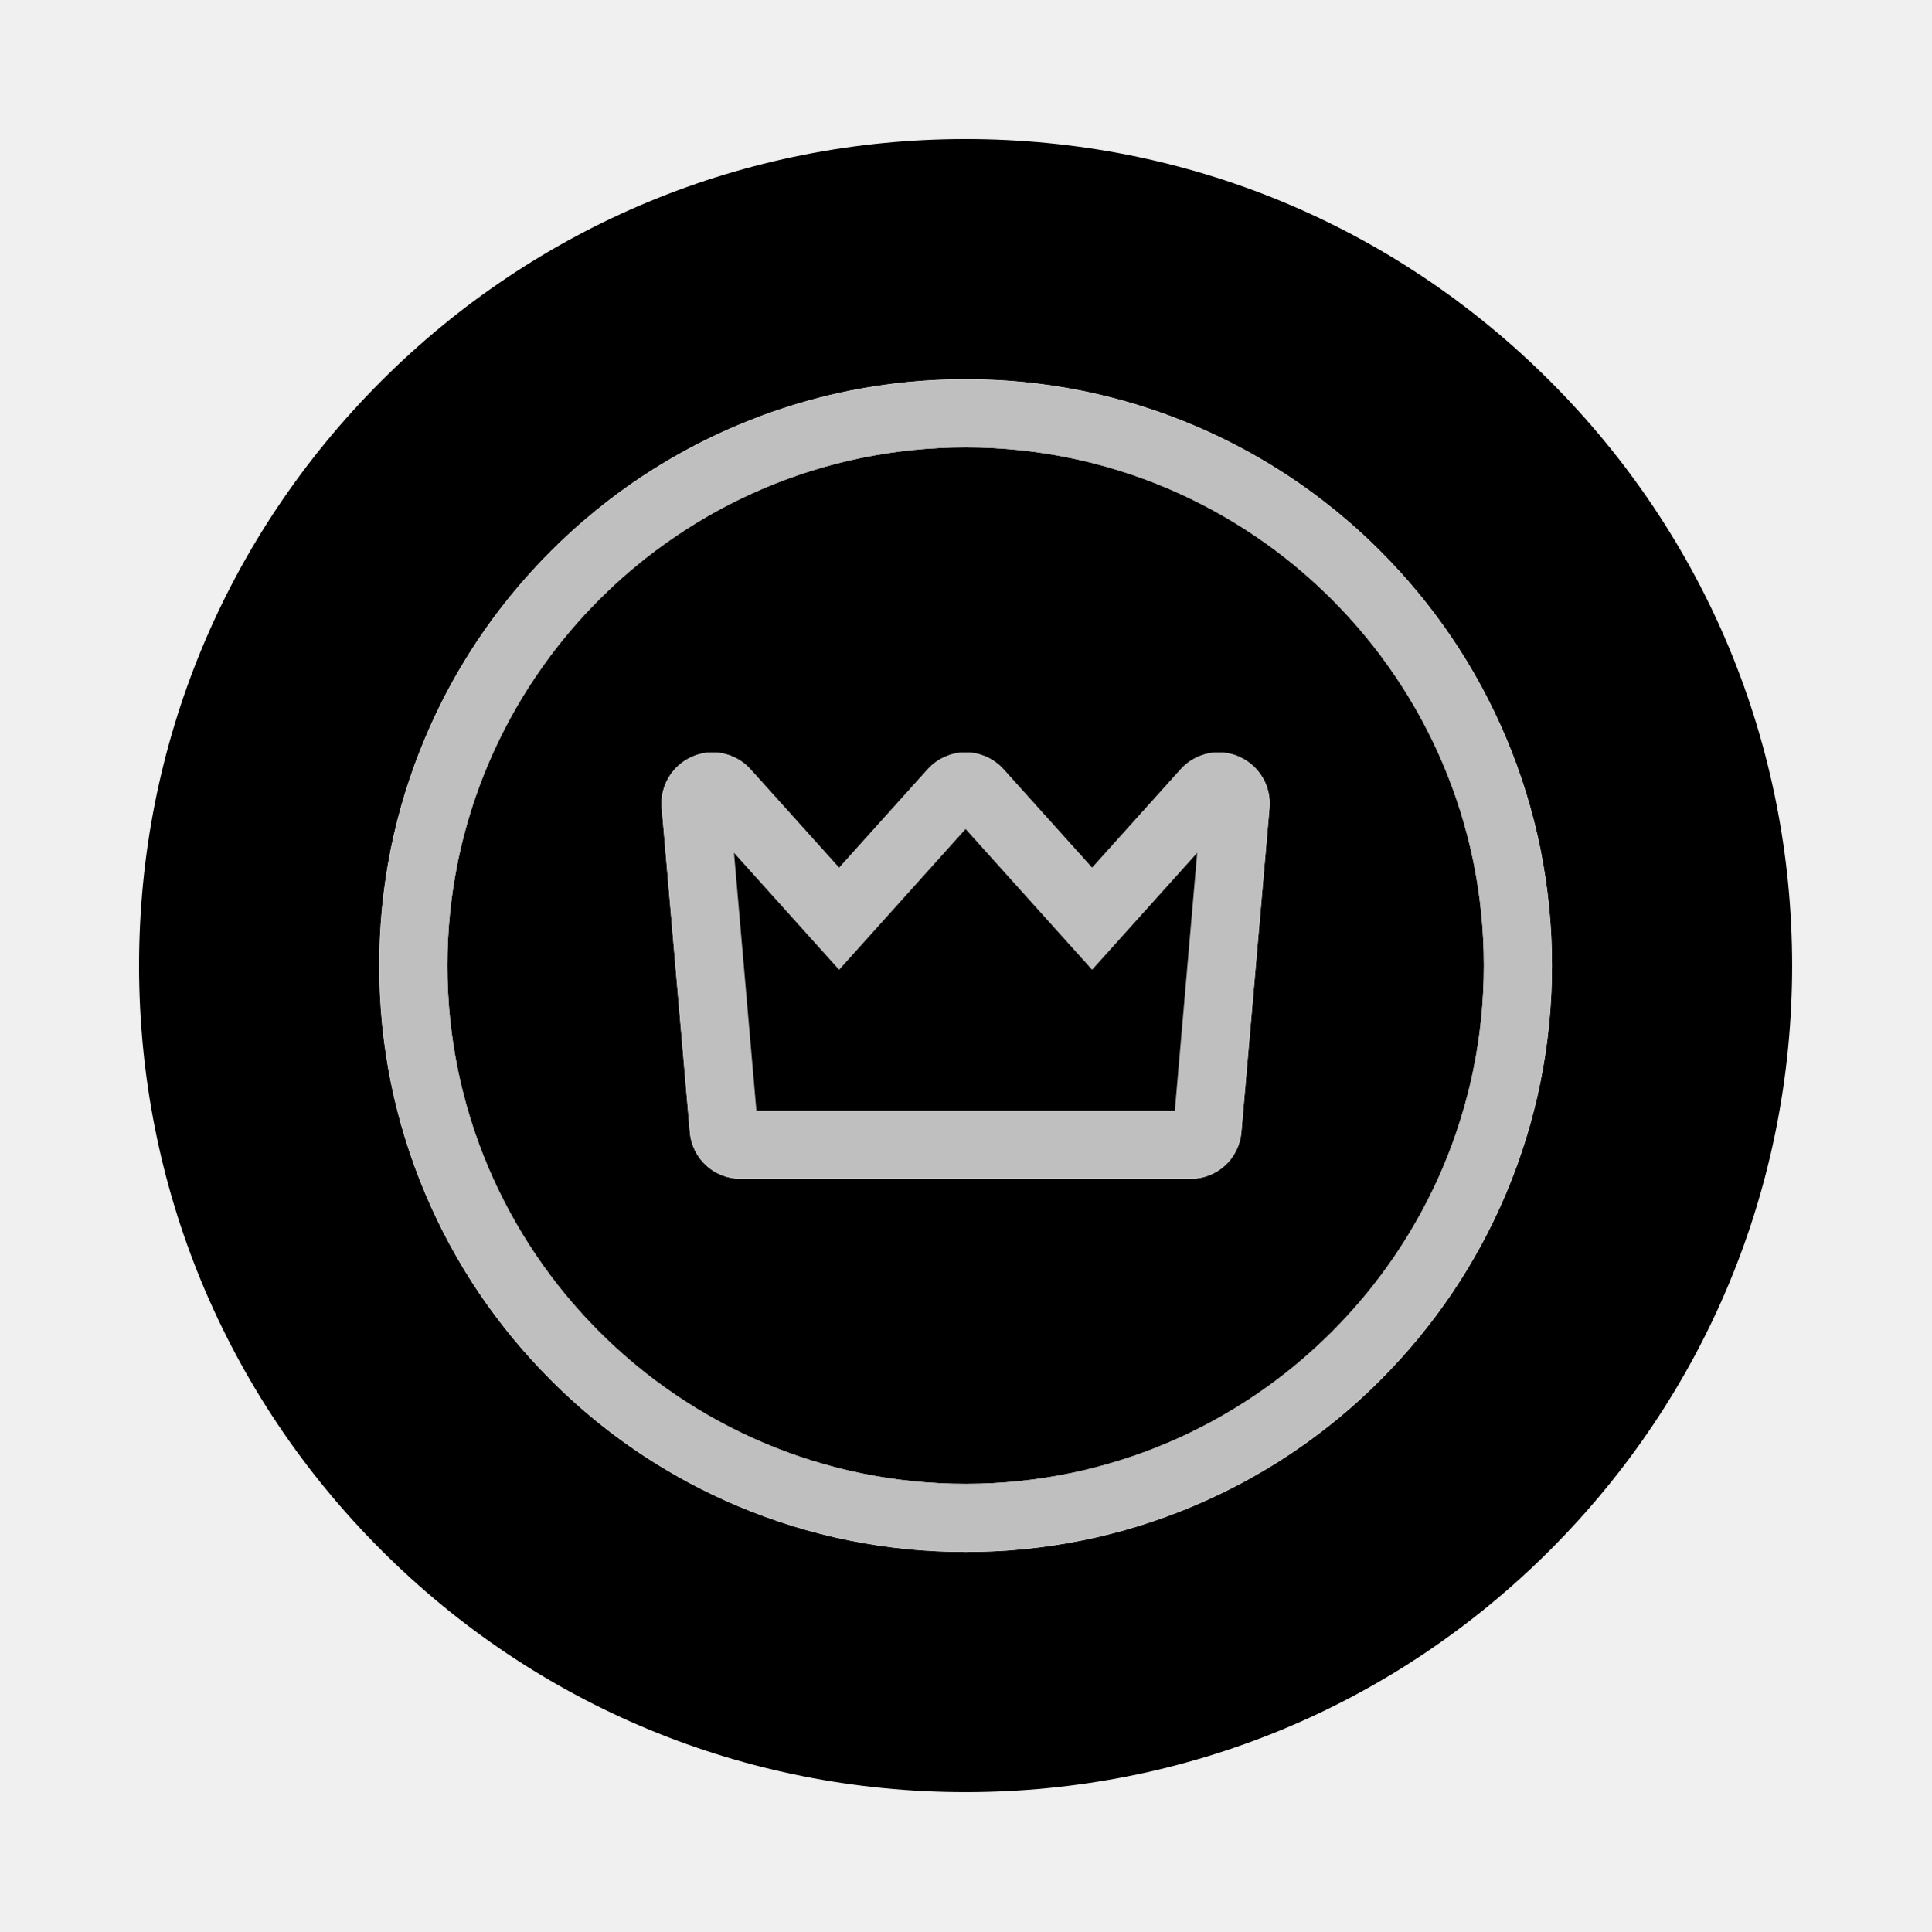
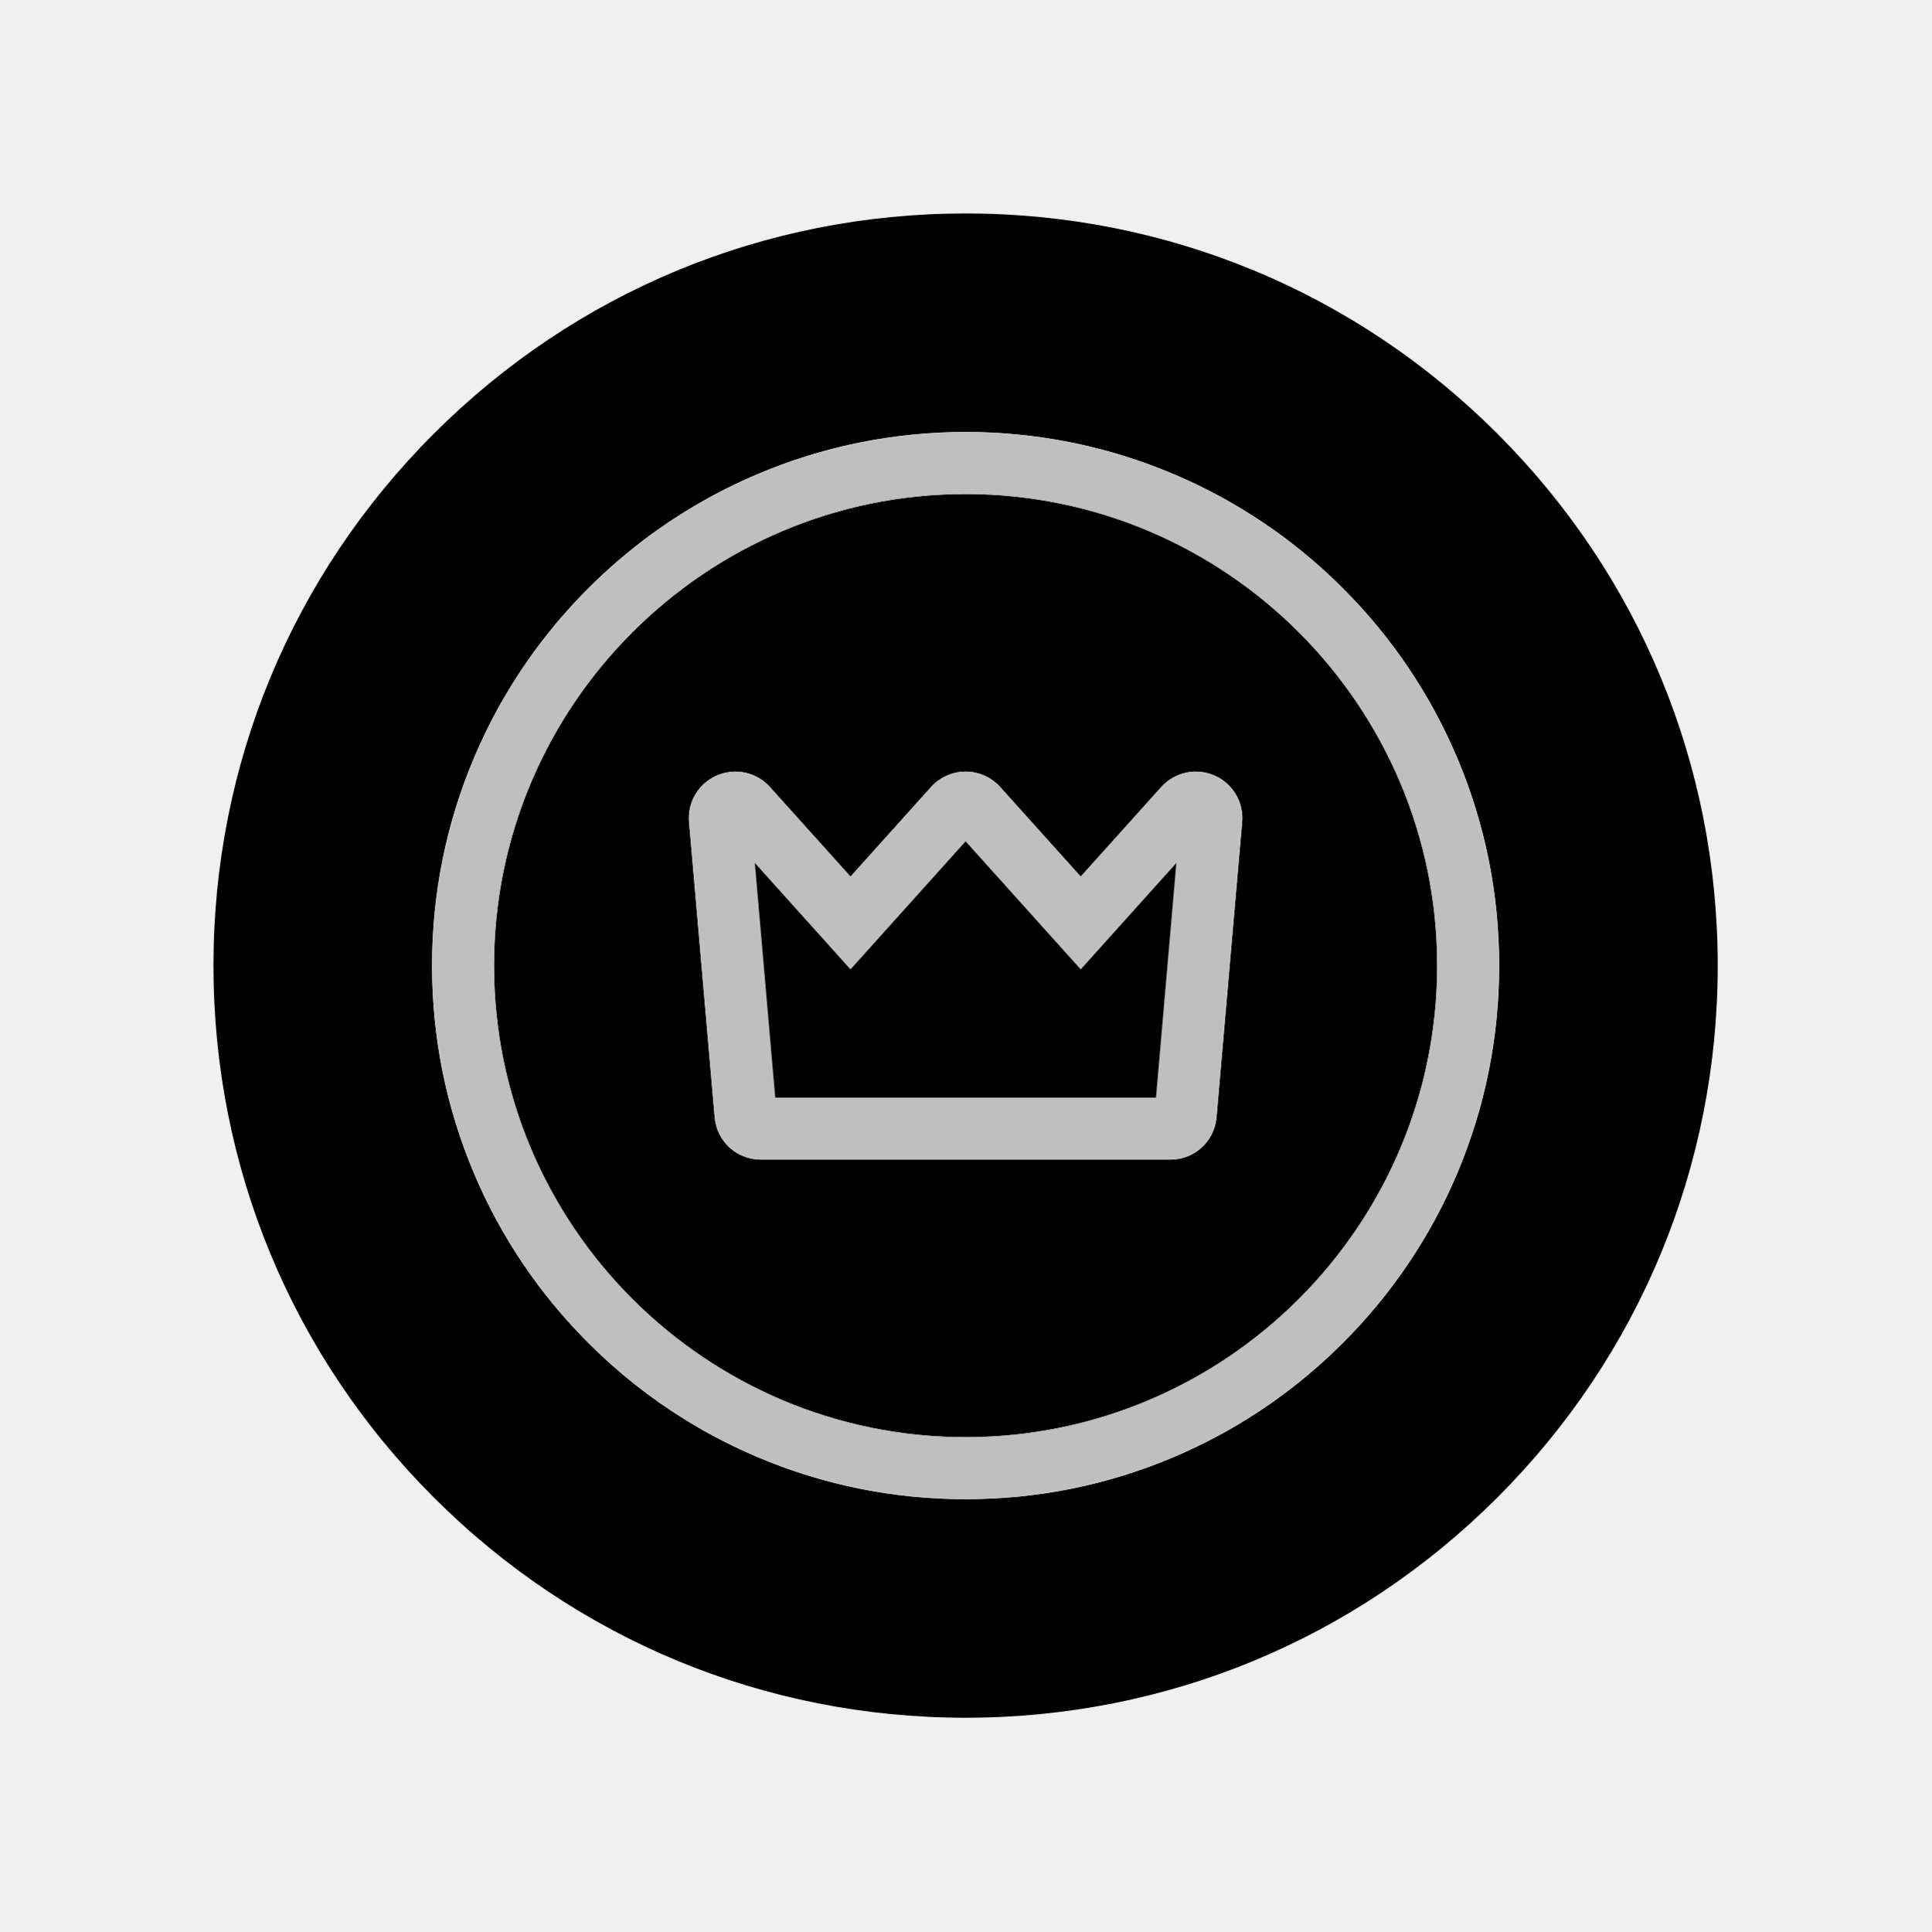
- <svg xmlns="http://www.w3.org/2000/svg" version="1.0" id="Layer_1" x="0px" y="0px" viewBox="0 0 566.93 566.93" style="enable-background:new 0 0 566.93 566.93;" xml:space="preserve">
-   <style type="text/css">
- 	.st0{fill:#FFFFFF;}
- 	.st1{fill:#404040;}
- 	.st2{fill:none;}
- 	.st3{fill:#BFBFBF;}
- 	.st4{fill:url(#SVGID_1_);}
- 	.st5{fill:url(#SVGID_2_);}
- 	.st6{fill:url(#SVGID_3_);}
- 	.st7{fill:url(#SVGID_4_);}
- </style>
-   <g>
-     <path class="st2" d="M405.18,161.74c-3.14-3.15-6.39-6.16-9.74-9.03c3.35,2.88,6.6,5.9,9.74,9.04V161.74z" />
-     <rect x="442.06" y="216.45" class="st2" width="0.01" height="0.01" />
-     <path class="st2" d="M369.96,134.6c-6.26-3.65-12.76-6.9-19.49-9.74c-2.49-1.05-5-2.04-7.52-2.97c2.52,0.94,5.03,1.93,7.52,2.98   C357.2,127.72,363.7,130.97,369.96,134.6z" />
-     <path class="st2" d="M383.31,143.21c1.79,1.28,3.55,2.59,5.29,3.93C386.86,145.79,385.1,144.48,383.31,143.21z" />
-     <path class="st2" d="M317.32,114.65c-11.07-2.21-22.38-3.33-33.86-3.33c-11.48,0-22.79,1.12-33.86,3.33   c11.07-2.2,22.38-3.32,33.86-3.32C294.94,111.33,306.25,112.45,317.32,114.65z" />
-     <path class="st2" d="M161.75,161.74v0.01c3.15-3.14,6.4-6.16,9.75-9.04C168.15,155.58,164.9,158.59,161.75,161.74z" />
-     <path class="st2" d="M178.33,147.14c1.74-1.34,3.5-2.65,5.29-3.93C181.83,144.48,180.07,145.79,178.33,147.14z" />
-     <path class="st2" d="M223.97,121.89c-2.52,0.93-5.02,1.92-7.51,2.97c-6.73,2.84-13.23,6.09-19.49,9.74   c6.26-3.63,12.76-6.88,19.49-9.73C218.95,123.82,221.45,122.83,223.97,121.89z" />
-     <path d="M455.04,111.89c-45.83-45.83-106.76-71.07-171.58-71.07c-64.81,0-125.74,25.24-171.57,71.07   c-45.83,45.82-71.07,106.76-71.07,171.57s25.24,125.74,71.07,171.57c45.83,45.83,106.76,71.07,171.57,71.07   c64.82,0,125.75-25.24,171.58-71.07c45.82-45.83,71.06-106.76,71.06-171.57S500.86,157.71,455.04,111.89z M442.07,350.47   c-8.68,20.5-21.08,38.9-36.89,54.7v0.01c-9.51,9.51-19.96,17.79-31.23,24.76c-1.03,0.64-2.06,1.26-3.1,1.87   c-2.08,1.23-4.19,2.41-6.32,3.55s-4.29,2.23-6.47,3.28c-1.25,0.6-2.51,1.19-3.77,1.76c-1.27,0.57-2.54,1.13-3.82,1.67   c-21.23,8.98-43.78,13.53-67.01,13.53c-23.23,0-45.77-4.55-67-13.53c-1.28-0.54-2.55-1.1-3.82-1.67c-1.26-0.57-2.52-1.16-3.77-1.76   c-2.18-1.05-4.34-2.14-6.48-3.28c-2.13-1.14-4.23-2.32-6.31-3.55c-1.04-0.61-2.07-1.23-3.1-1.87   c-11.28-6.97-21.73-15.25-31.23-24.76v-0.01c-15.82-15.8-28.22-34.2-36.89-54.7c-8.98-21.23-13.53-43.77-13.53-67   s4.55-45.78,13.53-67.01c1.63-3.85,3.39-7.62,5.27-11.32c0.32-0.62,0.64-1.23,0.95-1.84c0.64-1.22,1.3-2.43,1.97-3.63   c0.34-0.6,0.68-1.2,1.02-1.8v-0.01c0.69-1.19,1.39-2.38,2.11-3.55c7.14-11.79,15.69-22.68,25.57-32.56v-0.01   c3.15-3.15,6.4-6.16,9.75-9.03c1.12-0.96,2.24-1.9,3.38-2.83c1.14-0.93,2.29-1.84,3.45-2.74c1.74-1.35,3.5-2.66,5.29-3.93   c1.2-0.85,2.4-1.69,3.61-2.5c0.61-0.41,1.22-0.82,1.83-1.22c1.73-1.13,3.48-2.24,5.24-3.31c0.89-0.54,1.77-1.06,2.67-1.58   c6.26-3.65,12.76-6.9,19.49-9.74c2.49-1.05,4.99-2.04,7.51-2.97c0.84-0.31,1.68-0.61,2.53-0.91c0.68-0.23,1.36-0.47,2.03-0.7   c1.36-0.46,2.72-0.9,4.09-1.32c0.68-0.21,1.36-0.41,2.05-0.62c3.94-1.16,7.92-2.18,11.92-3.06c1-0.22,2.01-0.43,3.01-0.63   c11.07-2.21,22.38-3.33,33.86-3.33c11.48,0,22.79,1.12,33.86,3.33c1.01,0.2,2.01,0.41,3.01,0.63c4.01,0.88,7.99,1.9,11.93,3.06   c0.68,0.21,1.36,0.41,2.05,0.62c1.36,0.42,2.72,0.86,4.08,1.32c0.68,0.23,1.36,0.47,2.03,0.7c0.85,0.3,1.69,0.6,2.53,0.91   c2.52,0.93,5.03,1.92,7.52,2.97c6.73,2.84,13.23,6.09,19.49,9.74c0.9,0.52,1.79,1.04,2.67,1.58c1.76,1.07,3.51,2.18,5.24,3.31   c0.61,0.4,1.22,0.81,1.83,1.22c1.21,0.81,2.42,1.65,3.61,2.5c1.79,1.27,3.55,2.58,5.29,3.93c1.16,0.9,2.31,1.81,3.45,2.74   c1.14,0.93,2.27,1.87,3.39,2.83c3.35,2.87,6.6,5.88,9.74,9.03v0.01c15.8,15.8,28.21,34.2,36.88,54.7h0.01v0.01   c8.97,21.23,13.53,43.78,13.53,67.01S451.04,329.24,442.07,350.47z" />
-     <path d="M283.46,131.33c-83.88,0-152.13,68.25-152.13,152.14S199.58,435.6,283.46,435.6c83.89,0,152.14-68.24,152.14-152.13   S367.35,131.33,283.46,131.33z M372.68,237.18l-8.26,95.17c-0.68,7.81-7.1,13.7-14.94,13.7H217.45c-7.84,0-14.26-5.89-14.94-13.7   l-8.26-95.17c-0.56-6.35,2.95-12.32,8.74-14.95l0.46-0.21c1.83-0.75,3.76-1.14,5.74-1.14c4.25,0,8.31,1.82,11.15,4.98l25.99,28.9   l25.98-28.9c2.84-3.16,6.91-4.98,11.15-4.98c4.25,0,8.32,1.82,11.16,4.98l25.98,28.9l25.98-28.9c2.84-3.16,6.91-4.98,11.16-4.98   c1.98,0,3.91,0.39,5.73,1.14l0.47,0.21C369.73,224.85,373.23,230.83,372.68,237.18z" />
-     <path class="st3" d="M363.94,222.23l-0.47-0.21c-1.82-0.75-3.75-1.14-5.73-1.14c-4.25,0-8.32,1.82-11.16,4.98l-25.98,28.9   l-25.98-28.9c-2.84-3.16-6.91-4.98-11.16-4.98c-4.24,0-8.31,1.82-11.15,4.98l-25.98,28.9l-25.99-28.9   c-2.84-3.16-6.9-4.98-11.15-4.98c-1.98,0-3.91,0.39-5.74,1.14l-0.46,0.21c-5.79,2.63-9.3,8.6-8.74,14.95l8.26,95.17   c0.68,7.81,7.1,13.7,14.94,13.7h132.03c7.84,0,14.26-5.89,14.94-13.7l8.26-95.17C373.23,230.83,369.73,224.85,363.94,222.23z    M344.89,326.05H222.04l-6.58-75.71l30.87,34.33l37.13-41.31l37.14,41.31l30.86-34.33L344.89,326.05z" />
-     <path class="st3" d="M442.07,216.46h-0.01v-0.01c-8.67-20.5-21.08-38.9-36.88-54.7c-3.14-3.14-6.39-6.16-9.74-9.04   c-1.12-0.96-2.25-1.9-3.39-2.83c-1.14-0.93-2.29-1.84-3.45-2.74c-1.74-1.34-3.5-2.65-5.29-3.93c-1.19-0.85-2.4-1.69-3.61-2.5   c-0.61-0.41-1.22-0.82-1.83-1.22c-1.73-1.13-3.48-2.24-5.24-3.31c-0.88-0.54-1.77-1.06-2.67-1.58c-6.26-3.63-12.76-6.88-19.49-9.73   c-2.49-1.05-5-2.04-7.52-2.98c-0.84-0.31-1.68-0.61-2.53-0.91c-0.67-0.23-1.35-0.47-2.03-0.7c-1.36-0.46-2.72-0.9-4.08-1.32   c-0.69-0.21-1.37-0.41-2.05-0.62c-3.94-1.16-7.92-2.18-11.93-3.06c-1-0.22-2-0.43-3.01-0.63c-11.07-2.2-22.38-3.32-33.86-3.32   c-11.48,0-22.79,1.12-33.86,3.32c-1,0.2-2.01,0.41-3.01,0.63c-4,0.88-7.98,1.9-11.92,3.06c-0.69,0.21-1.37,0.41-2.05,0.62   c-1.37,0.42-2.73,0.86-4.09,1.32c-0.67,0.23-1.35,0.47-2.03,0.7c-0.85,0.3-1.69,0.6-2.53,0.91c-2.52,0.94-5.02,1.93-7.51,2.98   c-6.73,2.85-13.23,6.1-19.49,9.73c-0.9,0.52-1.78,1.04-2.67,1.58c-1.76,1.07-3.51,2.18-5.24,3.31c-0.61,0.4-1.22,0.81-1.83,1.22   c-1.21,0.81-2.41,1.65-3.61,2.5c-1.79,1.28-3.55,2.59-5.29,3.93c-1.16,0.9-2.31,1.81-3.45,2.74c-1.14,0.93-2.26,1.87-3.38,2.83   c-3.35,2.88-6.6,5.9-9.75,9.04c-9.88,9.88-18.43,20.77-25.57,32.56c-0.72,1.17-1.42,2.36-2.11,3.55v0.01   c-0.34,0.6-0.68,1.2-1.02,1.8c-0.67,1.2-1.33,2.41-1.97,3.63c-0.31,0.61-0.63,1.22-0.95,1.84c-1.88,3.7-3.64,7.47-5.27,11.32   c-8.98,21.23-13.53,43.78-13.53,67.01s4.55,45.77,13.53,67c8.67,20.5,21.07,38.9,36.89,54.7v0.01c9.5,9.51,19.95,17.79,31.23,24.76   c1.03,0.64,2.06,1.26,3.1,1.87c2.08,1.23,4.18,2.41,6.31,3.55c2.14,1.14,4.3,2.23,6.48,3.28c1.25,0.6,2.51,1.19,3.77,1.76   c1.27,0.57,2.54,1.13,3.82,1.67c21.23,8.98,43.77,13.53,67,13.53c23.23,0,45.78-4.55,67.01-13.53c1.28-0.54,2.55-1.1,3.82-1.67   c1.26-0.57,2.52-1.16,3.77-1.76c2.18-1.05,4.34-2.14,6.47-3.28s4.24-2.32,6.32-3.55c1.04-0.61,2.07-1.23,3.1-1.87   c11.27-6.97,21.72-15.25,31.23-24.76v-0.01c15.81-15.8,28.21-34.2,36.89-54.7c8.97-21.23,13.53-43.77,13.53-67   S451.04,237.69,442.07,216.46z M283.46,435.6c-83.88,0-152.13-68.24-152.13-152.13s68.25-152.14,152.13-152.14   c83.89,0,152.14,68.25,152.14,152.14S367.35,435.6,283.46,435.6z" />
-     <polygon points="283.46,243.36 246.33,284.67 215.46,250.34 222.04,326.05 344.89,326.05 351.46,250.34 320.6,284.67  " />
-   </g>
+ <svg xmlns="http://www.w3.org/2000/svg" viewBox="0 0 566.93 566.93">
+   <path d="M439.598 127.331c-41.705-41.705-97.152-64.674-156.138-64.674-58.977 0-114.423 22.968-156.129 64.674-41.705 41.696-64.674 97.152-64.674 156.129s22.968 114.423 64.674 156.129 97.152 64.674 156.129 64.674c58.986 0 114.433-22.968 156.138-64.674 41.696-41.705 64.665-97.152 64.665-156.129s-22.968-114.432-64.665-156.129zm-11.803 217.108a156.08 156.08 0 0 1-33.57 49.777v.009c-8.654 8.654-18.164 16.189-28.419 22.532l-2.821 1.702a154.827 154.827 0 0 1-5.751 3.231c-1.938 1.037-3.904 2.029-5.888 2.985l-3.431 1.602-3.476 1.52c-19.319 8.172-39.84 12.312-60.979 12.312s-41.651-4.14-60.97-12.312l-3.476-1.52-3.431-1.602c-1.984-.955-3.949-1.947-5.897-2.985-1.938-1.037-3.849-2.111-5.742-3.231l-2.821-1.702c-10.265-6.343-19.774-13.877-28.419-22.532v-.009c-14.396-14.378-25.68-31.122-33.57-49.777-8.172-19.319-12.312-39.831-12.312-60.97s4.141-41.66 12.312-60.979a163.16 163.16 0 0 1 4.796-10.301l.864-1.674 1.793-3.303.928-1.638v-.009l1.92-3.231c6.497-10.729 14.278-20.639 23.269-29.63v-.009a157.002 157.002 0 0 1 8.873-8.217l3.076-2.575 3.139-2.493c1.583-1.228 3.185-2.421 4.814-3.576l3.285-2.275 1.665-1.11a174.58 174.58 0 0 1 4.768-3.012l2.43-1.438a154.227 154.227 0 0 1 17.736-8.864 161.36 161.36 0 0 1 6.834-2.703l2.302-.828 1.847-.637 3.722-1.201 1.865-.564a160.606 160.606 0 0 1 10.847-2.785l2.739-.573a157.17 157.17 0 0 1 61.625 0l2.739.573c3.649.801 7.271 1.729 10.856 2.785l1.865.564 3.713 1.201 1.847.637 2.302.828a161.72 161.72 0 0 1 6.843 2.703 154.227 154.227 0 0 1 17.736 8.863l2.43 1.438a174.58 174.58 0 0 1 4.768 3.012l1.665 1.11a132.123 132.123 0 0 1 3.285 2.275c1.629 1.156 3.231 2.348 4.814 3.576l3.139 2.493 3.085 2.575a153.78 153.78 0 0 1 8.863 8.217v.009c14.378 14.378 25.671 31.122 33.561 49.777h.009v.009c8.163 19.319 12.312 39.84 12.312 60.979s-4.15 41.651-12.312 60.97zM283.46 145.022c-76.331 0-138.438 62.108-138.438 138.447s62.107 138.438 138.438 138.438c76.34 0 138.447-62.098 138.447-138.438S359.8 145.022 283.46 145.022zm81.19 96.324l-7.517 86.605a13.568 13.568 0 0 1-13.595 12.467H223.391a13.568 13.568 0 0 1-13.595-12.467l-7.517-86.605c-.51-5.779 2.685-11.211 7.953-13.605l.419-.191a13.714 13.714 0 0 1 5.223-1.037c3.868 0 7.562 1.656 10.147 4.532l23.651 26.299 23.642-26.299a13.677 13.677 0 0 1 10.147-4.532c3.868 0 7.571 1.656 10.156 4.532l23.642 26.299 23.642-26.299c2.584-2.876 6.288-4.532 10.156-4.532a13.632 13.632 0 0 1 5.214 1.037l.428.191a13.623 13.623 0 0 1 7.953 13.605z" />
+   <path d="M356.697 227.741l-.428-.191a13.632 13.632 0 0 0-5.214-1.037c-3.868 0-7.571 1.656-10.156 4.532l-23.642 26.299-23.642-26.299c-2.584-2.876-6.288-4.532-10.156-4.532a13.677 13.677 0 0 0-10.147 4.532l-23.642 26.299-23.651-26.299c-2.584-2.876-6.279-4.532-10.147-4.532a13.714 13.714 0 0 0-5.223 1.037l-.419.191c-5.269 2.393-8.463 7.826-7.953 13.605l7.517 86.605a13.568 13.568 0 0 0 13.595 12.467h120.147a13.568 13.568 0 0 0 13.595-12.467l7.517-86.605a13.623 13.623 0 0 0-7.953-13.605zm-17.336 94.476H227.568l-5.988-68.896 28.092 31.24 33.788-37.592 33.797 37.592 28.083-31.24zm88.434-99.727h-.009v-.009c-7.89-18.655-19.183-35.399-33.561-49.777-2.857-2.857-5.815-5.606-8.863-8.226l-3.085-2.575-3.139-2.493c-1.583-1.219-3.185-2.411-4.814-3.576a132.123 132.123 0 0 0-3.285-2.275l-1.665-1.11-4.768-3.012a106.57 106.57 0 0 0-2.43-1.438 158.713 158.713 0 0 0-17.736-8.854 175.17 175.17 0 0 0-6.843-2.712l-2.302-.828-1.847-.637-3.713-1.201-1.865-.564c-3.585-1.056-7.207-1.984-10.856-2.785l-2.739-.573c-10.074-2.002-20.366-3.021-30.813-3.021s-20.739 1.019-30.813 3.021l-2.739.573a160.606 160.606 0 0 0-10.847 2.785l-1.865.564-3.722 1.201-1.847.637-2.302.828c-2.293.855-4.568 1.756-6.834 2.712a158.713 158.713 0 0 0-17.736 8.854l-2.43 1.438a174.58 174.58 0 0 0-4.768 3.012l-1.665 1.11a151.62 151.62 0 0 0-3.285 2.275c-1.629 1.165-3.231 2.357-4.814 3.576l-3.139 2.493-3.076 2.575c-3.048 2.621-6.006 5.369-8.873 8.226-8.991 8.991-16.771 18.901-23.269 29.63l-1.92 3.231v.009l-.928 1.638-1.793 3.303-.864 1.674a163.16 163.16 0 0 0-4.796 10.301c-8.172 19.319-12.312 39.84-12.312 60.979s4.141 41.651 12.312 60.97c7.89 18.655 19.174 35.399 33.57 49.777v.009c8.645 8.654 18.155 16.189 28.419 22.532l2.821 1.702c1.893 1.119 3.804 2.193 5.742 3.231 1.947 1.037 3.913 2.029 5.897 2.985l3.431 1.602 3.476 1.52c19.319 8.172 39.831 12.312 60.97 12.312s41.66-4.14 60.979-12.312l3.476-1.52 3.431-1.602c1.984-.955 3.949-1.947 5.888-2.985a154.827 154.827 0 0 0 5.751-3.231l2.821-1.702c10.256-6.343 19.765-13.877 28.419-22.532v-.009a156.08 156.08 0 0 0 33.57-49.777c8.163-19.319 12.312-39.831 12.312-60.97s-4.15-41.66-12.312-60.979zM283.46 421.907c-76.331 0-138.438-62.098-138.438-138.438s62.107-138.447 138.438-138.447c76.34 0 138.447 62.107 138.447 138.447S359.8 421.907 283.46 421.907z" fill="#bfbfbf" />
+   <path d="M283.46 246.969l-33.788 37.592-28.092-31.24 5.988 68.896h111.794l5.979-68.896-28.083 31.24z" />
</svg>
